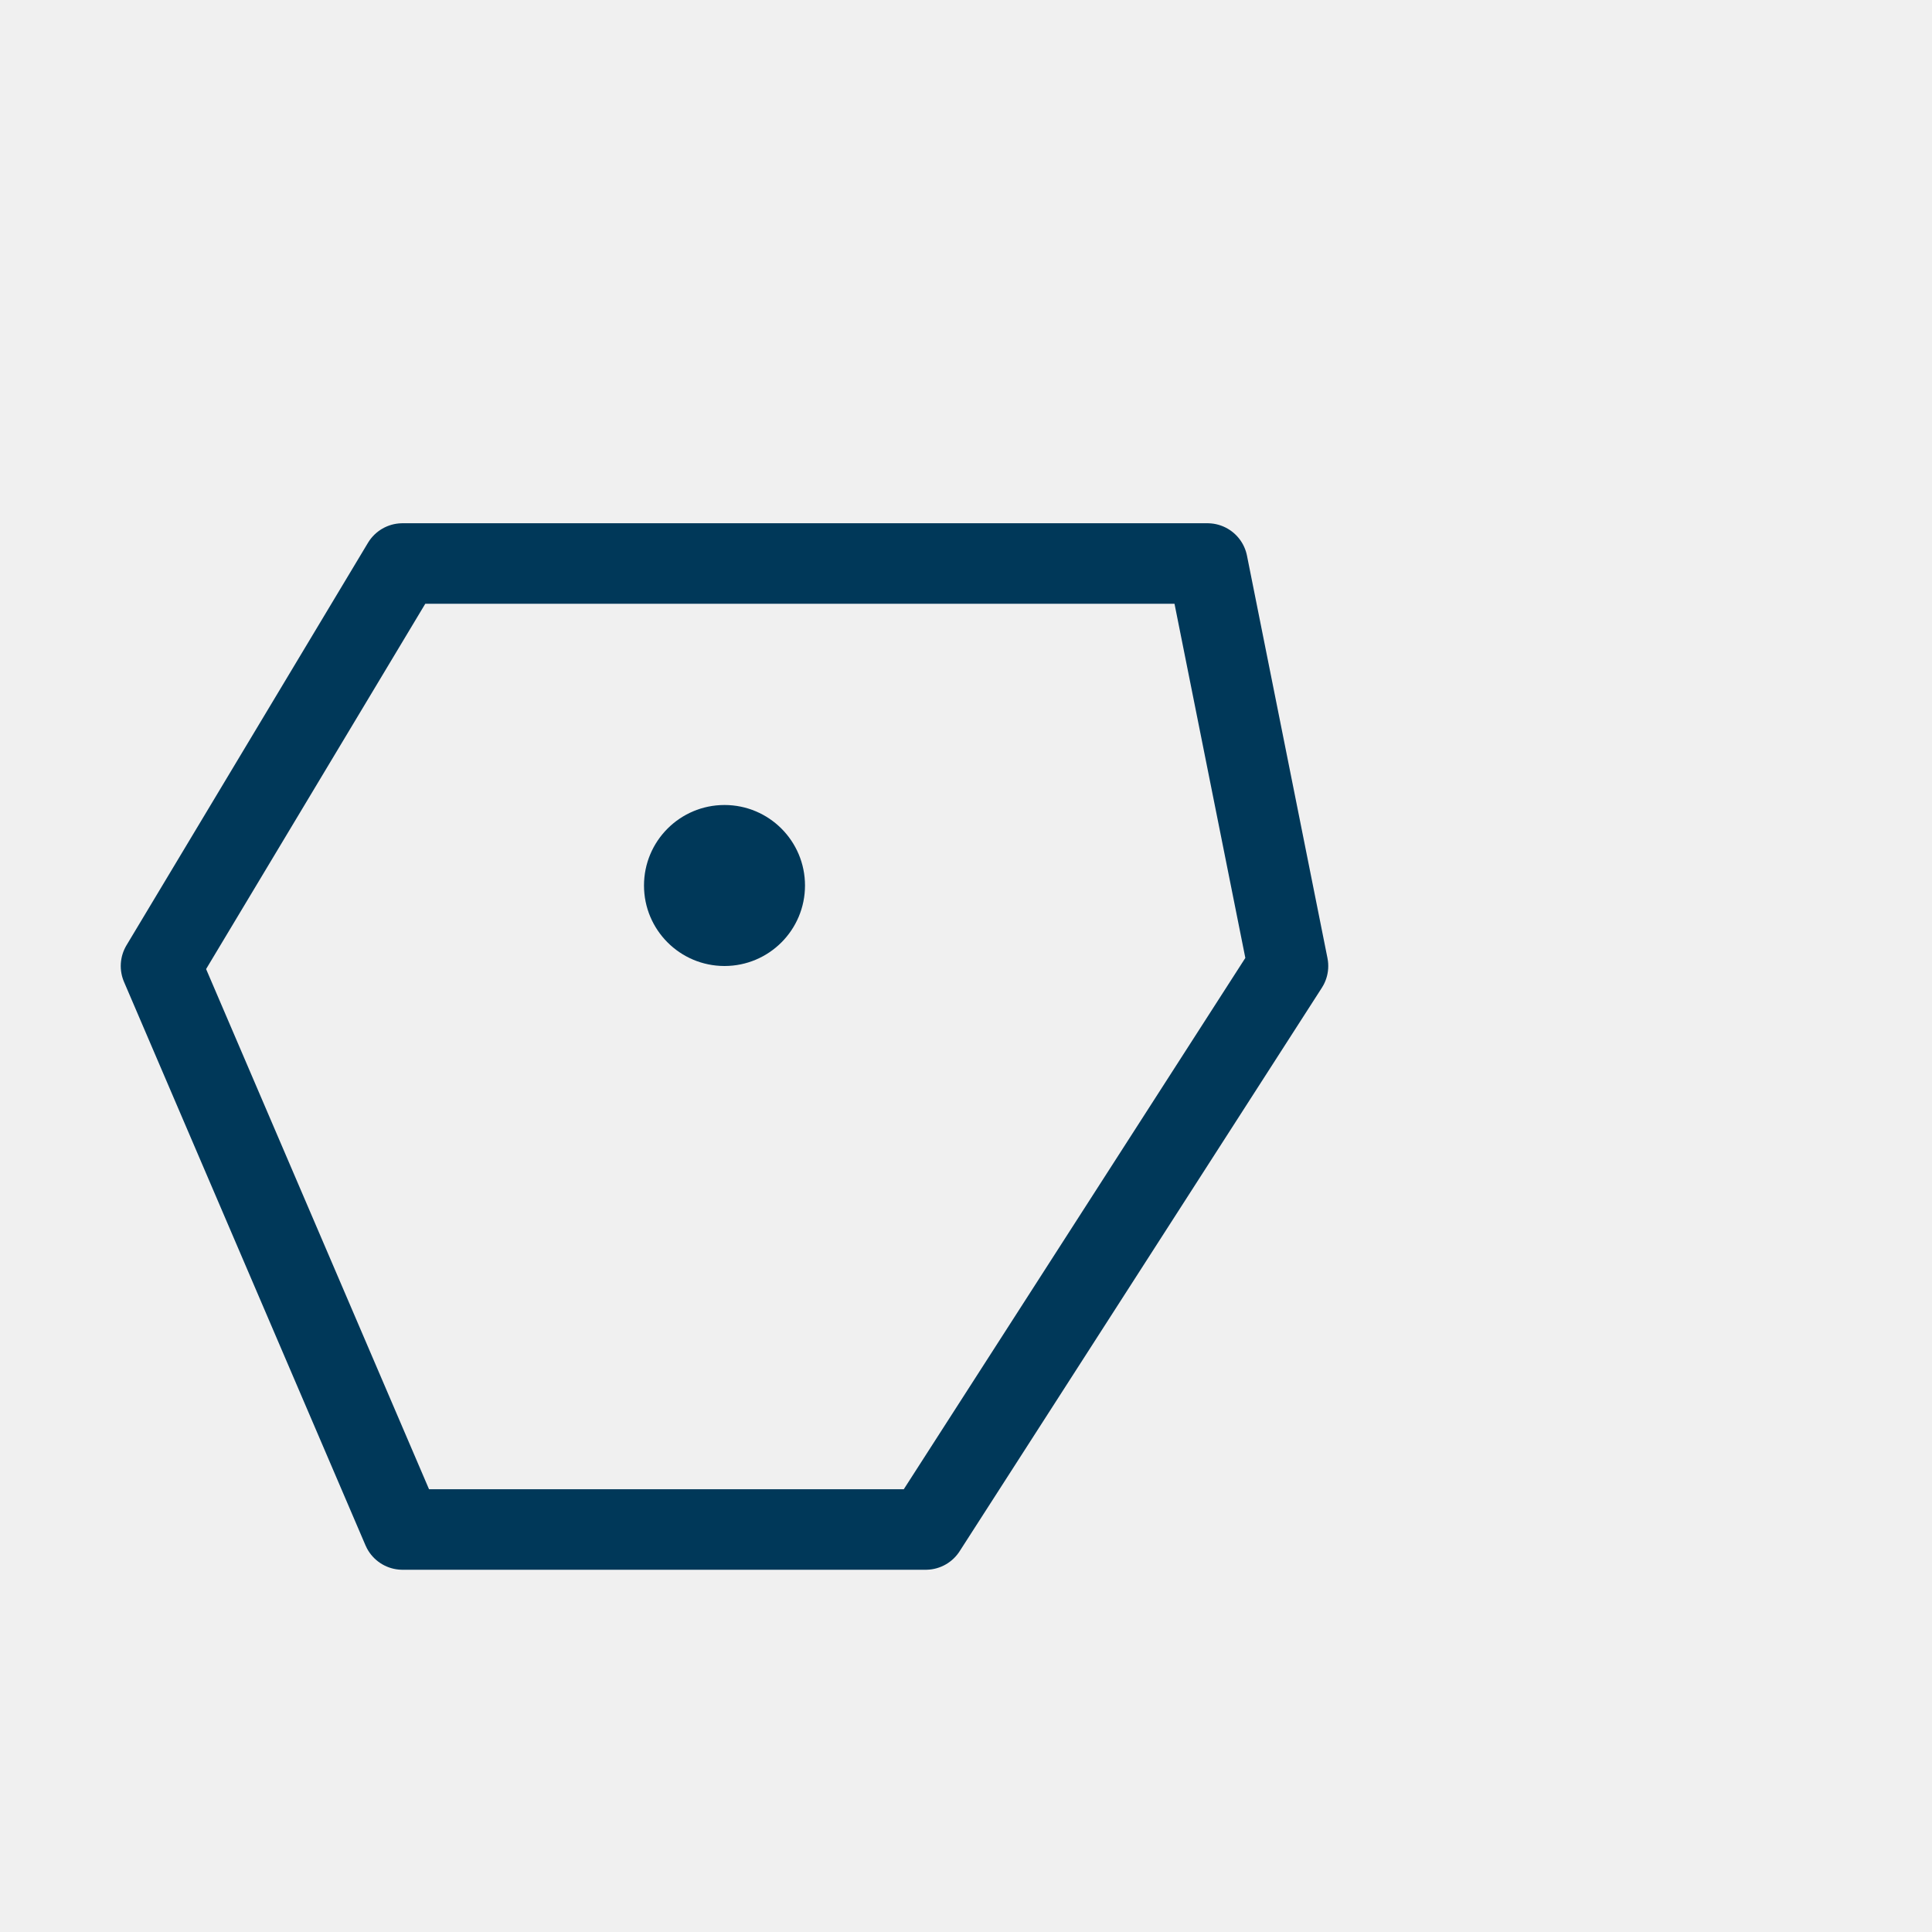
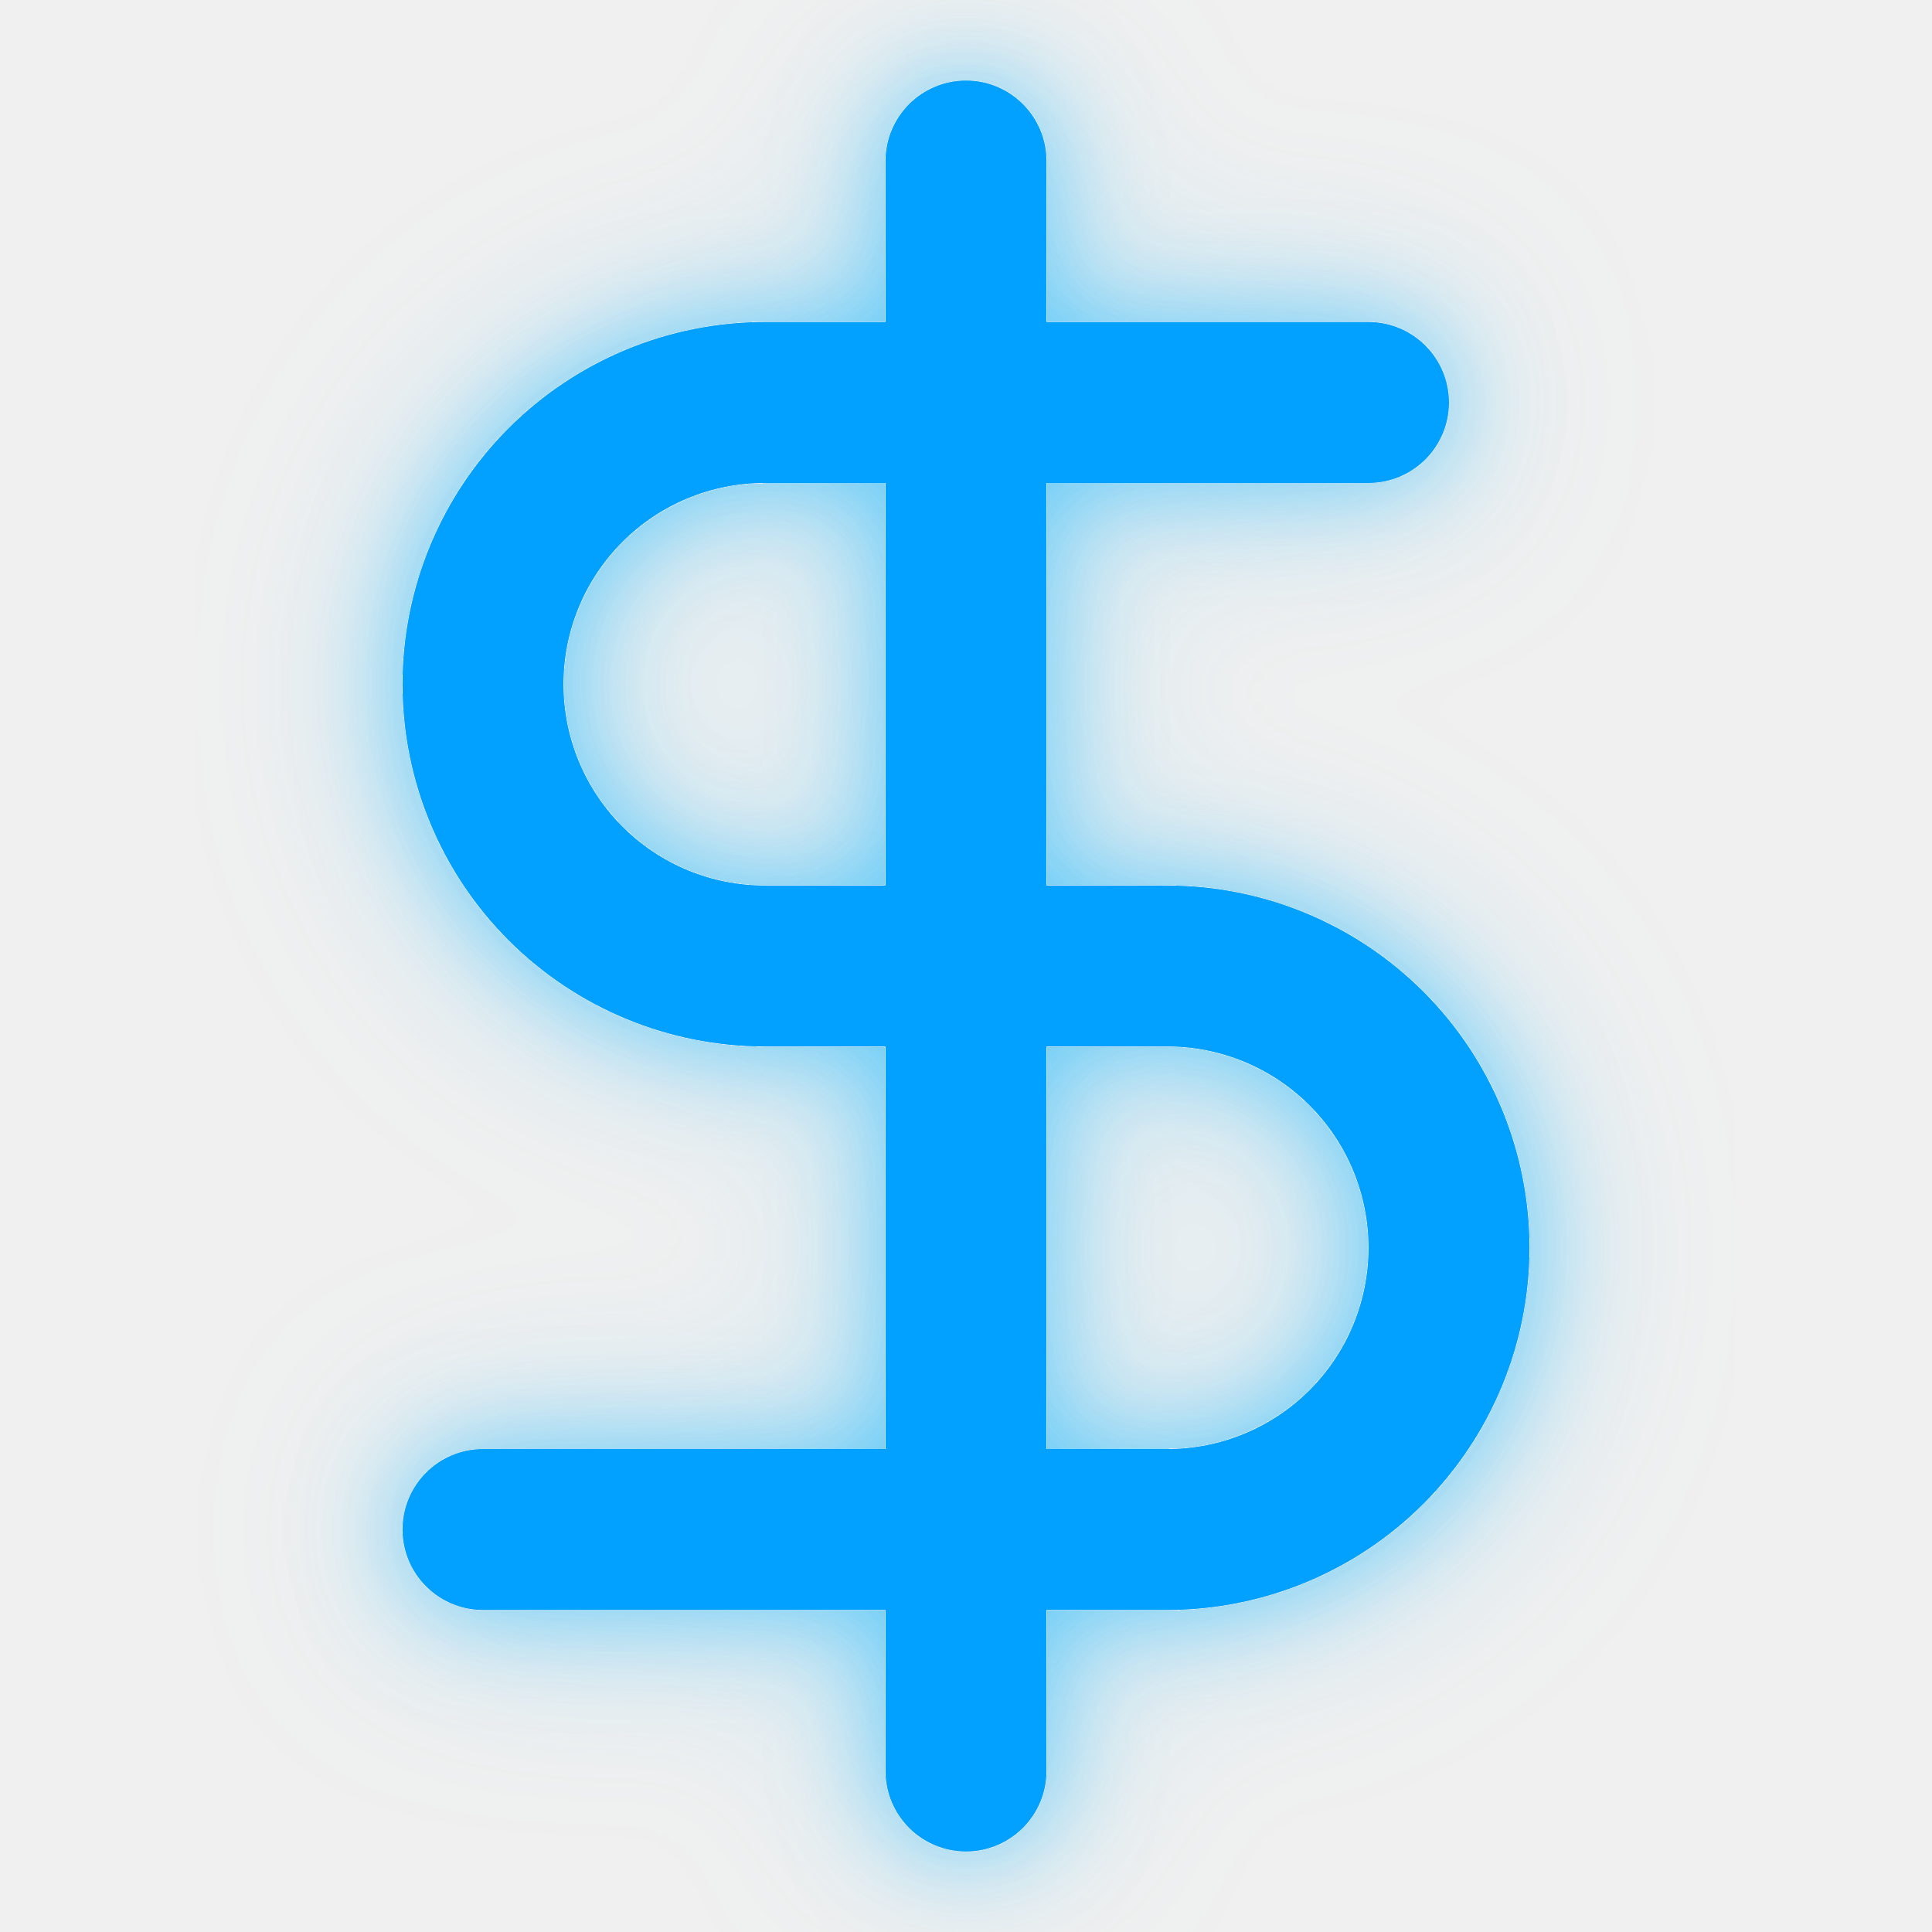
- <svg xmlns="http://www.w3.org/2000/svg" width="48" height="48" viewBox="0 0 48 48" fill="none">
-   <path d="M10 14h20l2 10-9 14H10L4 24l6-10z" stroke="#003859" stroke-width="2" stroke-linecap="round" stroke-linejoin="round" />
-   <circle cx="18" cy="22" r="2" fill="#003859" />
+ <svg xmlns="http://www.w3.org/2000/svg" width="75" height="75" viewBox="0 0 75 75" fill="none">
+   <g clip-path="url(#clip0_728_3616)">
+     <g filter="url(#filter0_dd_728_3616)">
+       <path d="M37.5 3.125C39.226 3.125 40.625 4.524 40.625 6.25V12.5H53.125C54.851 12.5 56.25 13.899 56.25 15.625C56.25 17.351 54.851 18.75 53.125 18.75H40.625V34.375H45.312C49.042 34.375 52.619 35.857 55.256 38.494C57.893 41.131 59.375 44.708 59.375 48.438C59.375 52.167 57.893 55.744 55.256 58.381C52.619 61.018 49.042 62.5 45.312 62.5H40.625V68.75C40.625 70.476 39.226 71.875 37.5 71.875C35.774 71.875 34.375 70.476 34.375 68.75V62.5H18.75C17.024 62.5 15.625 61.101 15.625 59.375C15.625 57.649 17.024 56.25 18.75 56.25H34.375V40.625H29.688C25.958 40.625 22.381 39.143 19.744 36.506C17.107 33.869 15.625 30.292 15.625 26.562C15.625 22.833 17.107 19.256 19.744 16.619C22.381 13.982 25.958 12.5 29.688 12.5H34.375V6.25C34.375 4.524 35.774 3.125 37.5 3.125ZM40.625 56.25H45.312C47.385 56.25 49.372 55.427 50.837 53.962C52.302 52.497 53.125 50.51 53.125 48.438C53.125 46.365 52.302 44.378 50.837 42.913C49.372 41.448 47.385 40.625 45.312 40.625H40.625V56.25ZM29.688 18.75C27.616 18.75 25.628 19.573 24.163 21.038C22.698 22.503 21.875 24.491 21.875 26.562C21.875 28.634 22.698 30.622 24.163 32.087C25.628 33.552 27.616 34.375 29.688 34.375H34.375V18.75H29.688Z" fill="#02A1FF" />
+     </g>
+   </g>
+   <defs>
+     <filter id="filter0_dd_728_3616" x="7.625" y="-4.875" width="59.75" height="84.75" filterUnits="userSpaceOnUse" color-interpolation-filters="sRGB">
+       <feFlood flood-opacity="0" result="BackgroundImageFix" />
+       <feColorMatrix in="SourceAlpha" type="matrix" values="0 0 0 0 0 0 0 0 0 0 0 0 0 0 0 0 0 0 127 0" result="hardAlpha" />
+       <feOffset />
+       <feGaussianBlur stdDeviation="2" />
+       <feComposite in2="hardAlpha" operator="out" />
+       <feColorMatrix type="matrix" values="0 0 0 0 0 0 0 0 0 0.69 0 0 0 0 0.996 0 0 0 0.5 0" />
+       <feBlend mode="normal" in2="BackgroundImageFix" result="effect1_dropShadow_728_3616" />
+       <feColorMatrix in="SourceAlpha" type="matrix" values="0 0 0 0 0 0 0 0 0 0 0 0 0 0 0 0 0 0 127 0" result="hardAlpha" />
+       <feOffset />
+       <feGaussianBlur stdDeviation="4" />
+       <feComposite in2="hardAlpha" operator="out" />
+       <feColorMatrix type="matrix" values="0 0 0 0 0 0 0 0 0 0.69 0 0 0 0 0.996 0 0 0 0.25 0" />
+       <feBlend mode="normal" in2="effect1_dropShadow_728_3616" result="effect2_dropShadow_728_3616" />
+       <feBlend mode="normal" in="SourceGraphic" in2="effect2_dropShadow_728_3616" result="shape" />
+     </filter>
+     <clipPath id="clip0_728_3616">
+       <rect width="75" height="75" fill="white" />
+     </clipPath>
+   </defs>
</svg>
